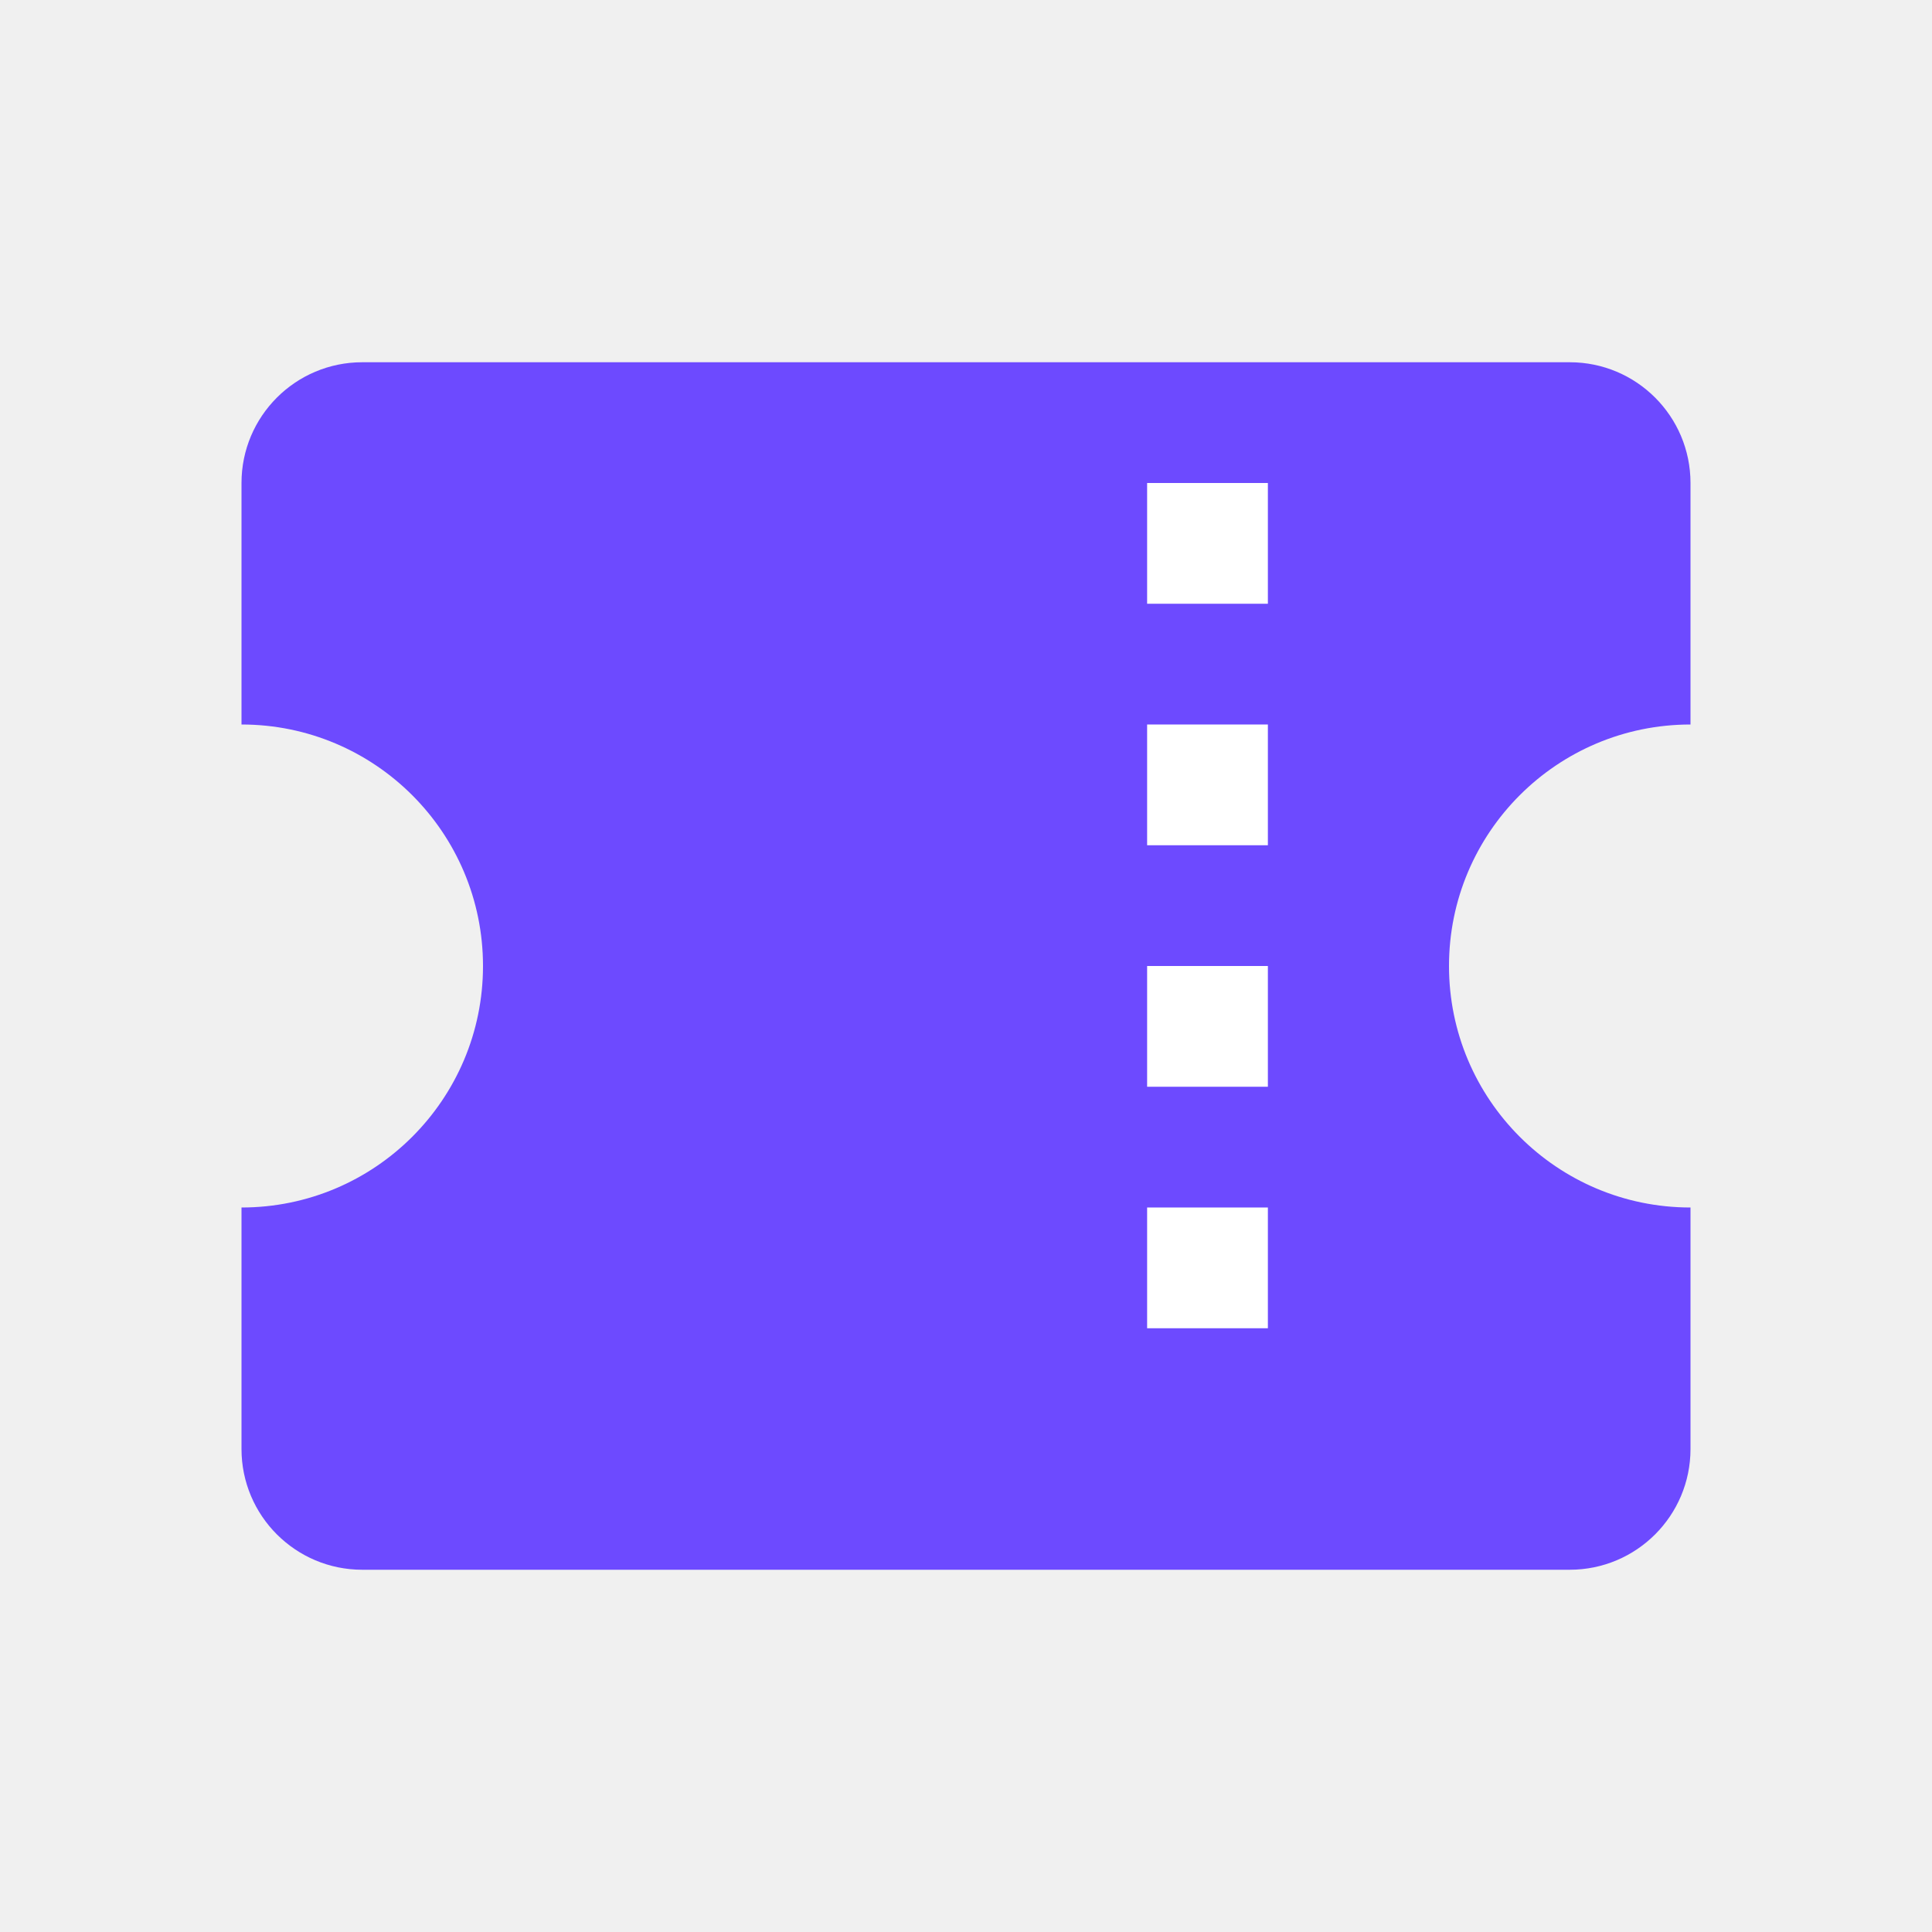
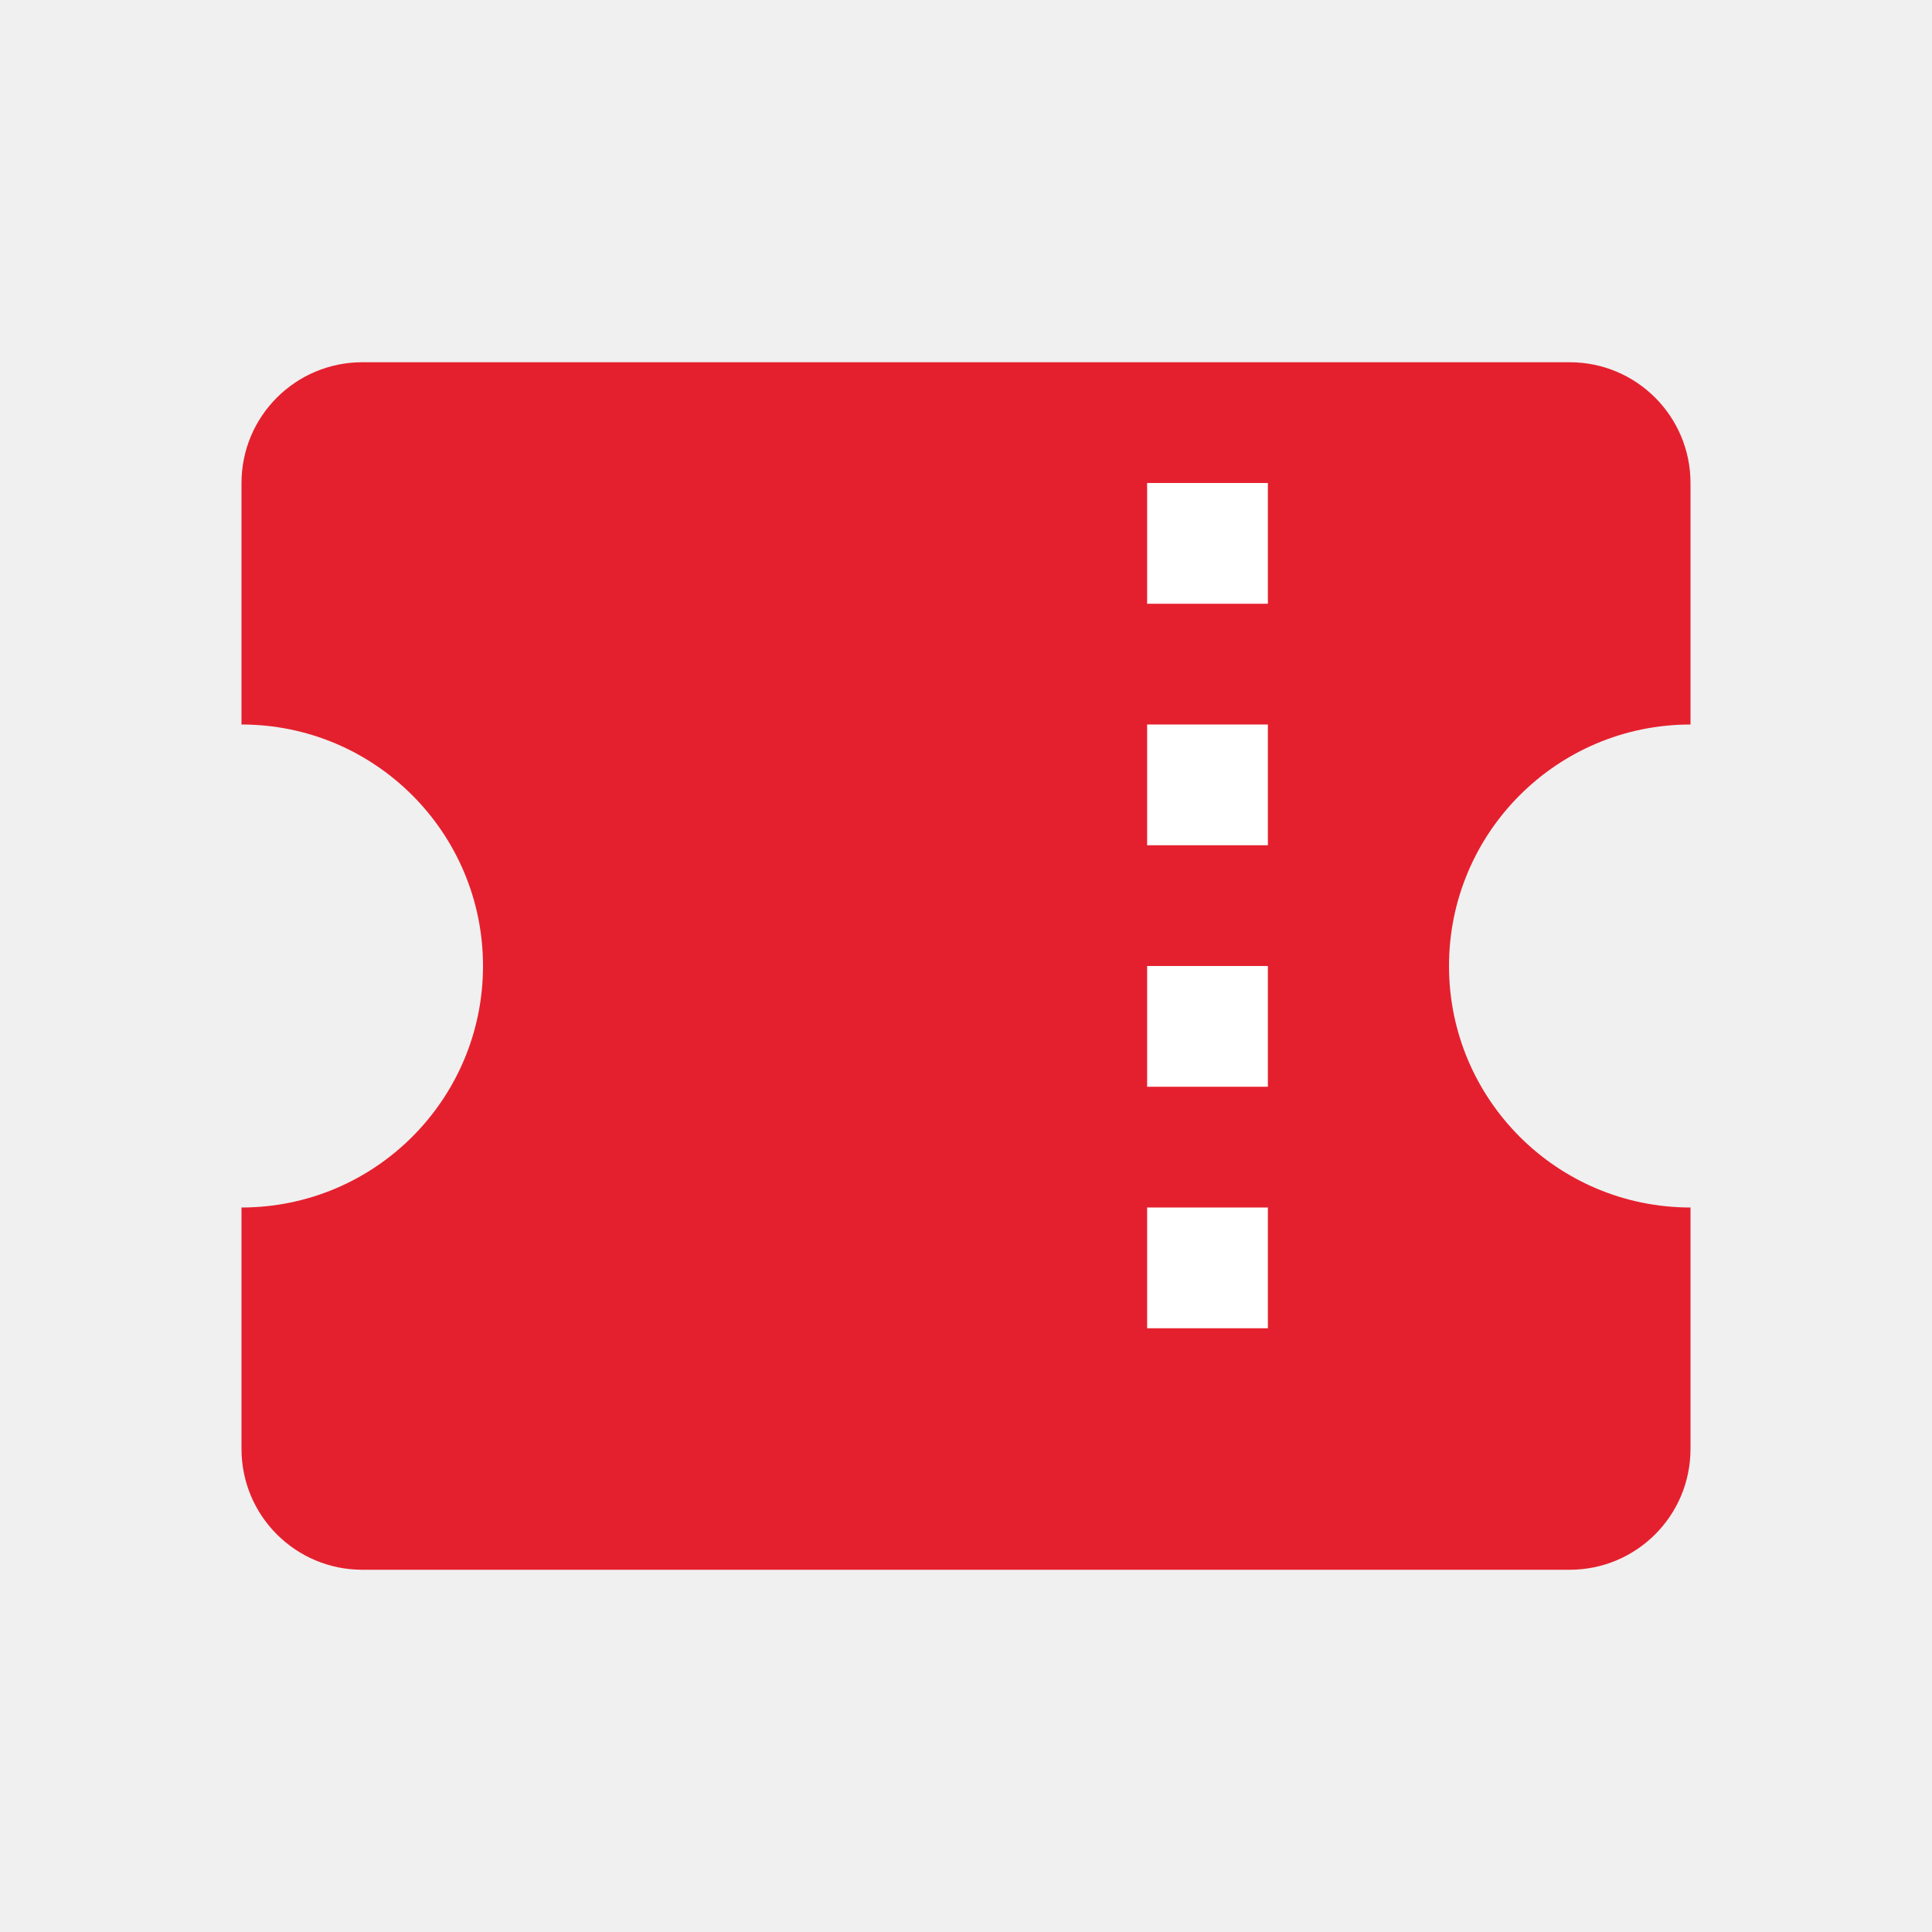
<svg xmlns="http://www.w3.org/2000/svg" viewBox="0 0 32 32">
-   <path fill="#6d4aff" d="M4 8a2 2 0 0 1 2-2h20a2 2 0 0 1 2 2v4a4 4 0 0 0 0 8v4a2 2 0 0 1-2 2H6a2 2 0 0 1-2-2v-4a4 4 0 0 0 0-8z" />
+   <path fill="#e5202e" d="M4 8a2 2 0 0 1 2-2h20a2 2 0 0 1 2 2v4a4 4 0 0 0 0 8v4a2 2 0 0 1-2 2H6a2 2 0 0 1-2-2v-4a4 4 0 0 0 0-8z" />
  <path stroke="#fff" stroke-width="2" stroke-dasharray="2 2" d="M20 8v16" />
</svg>
